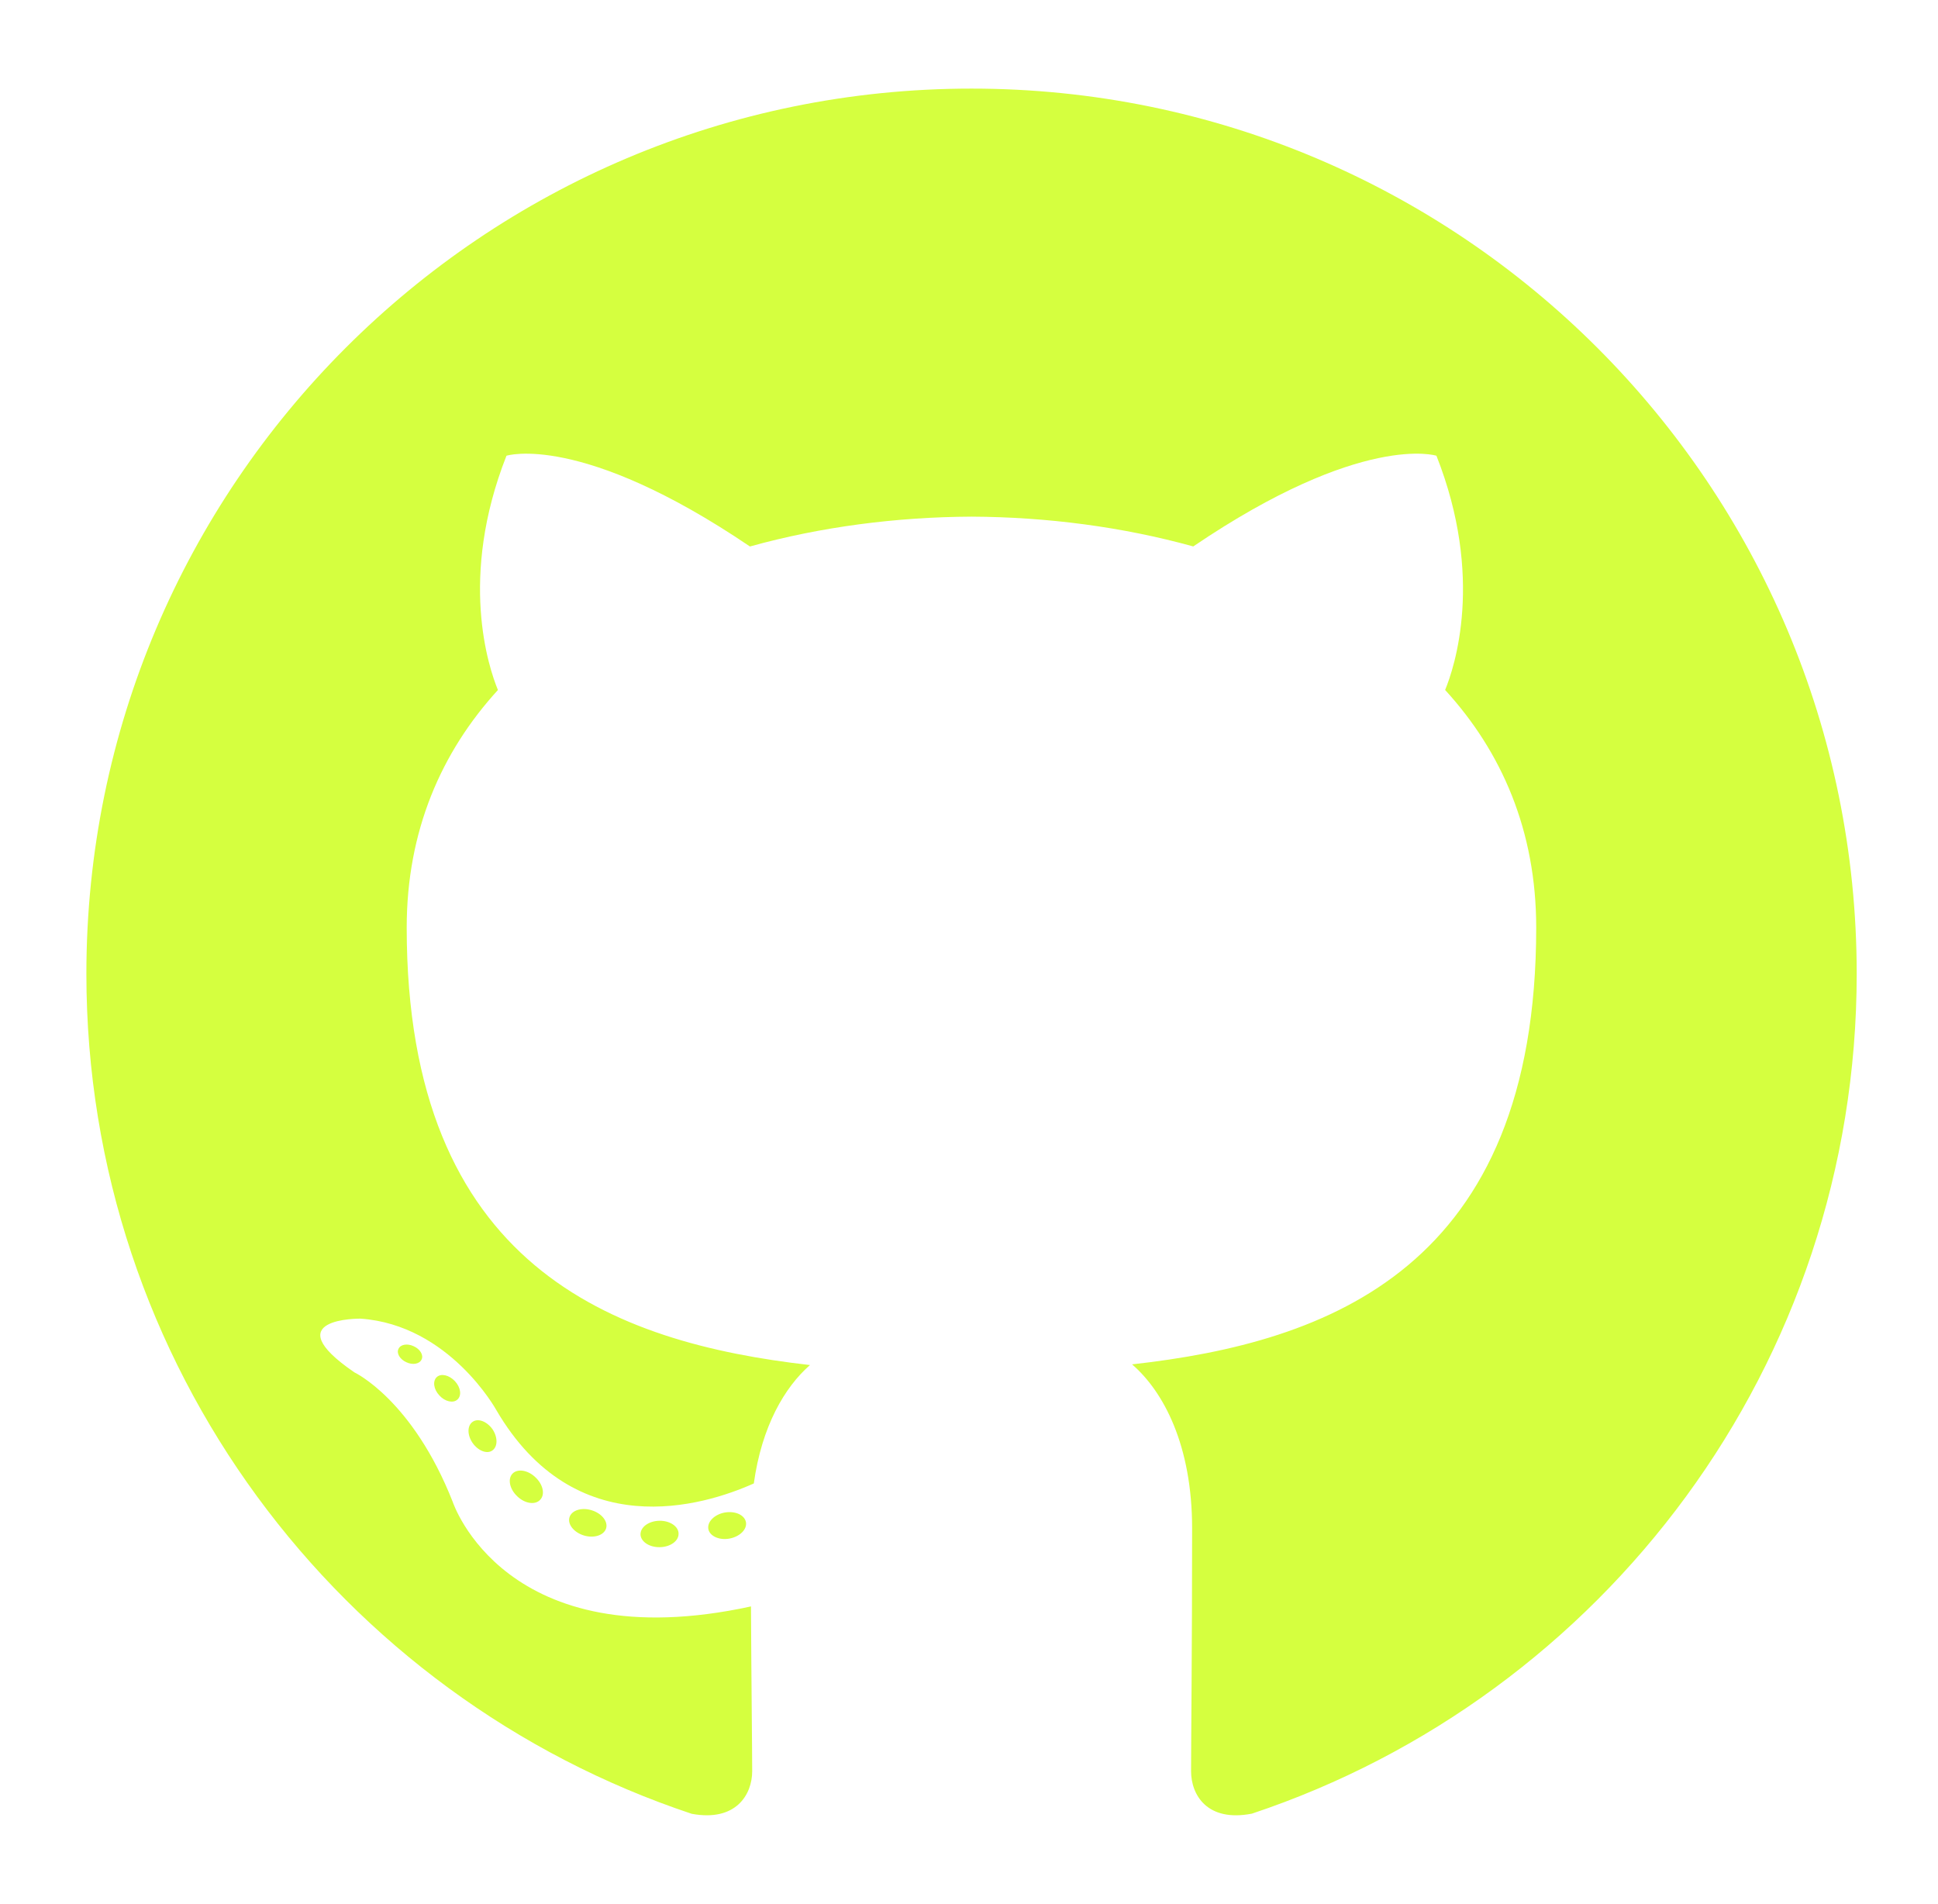
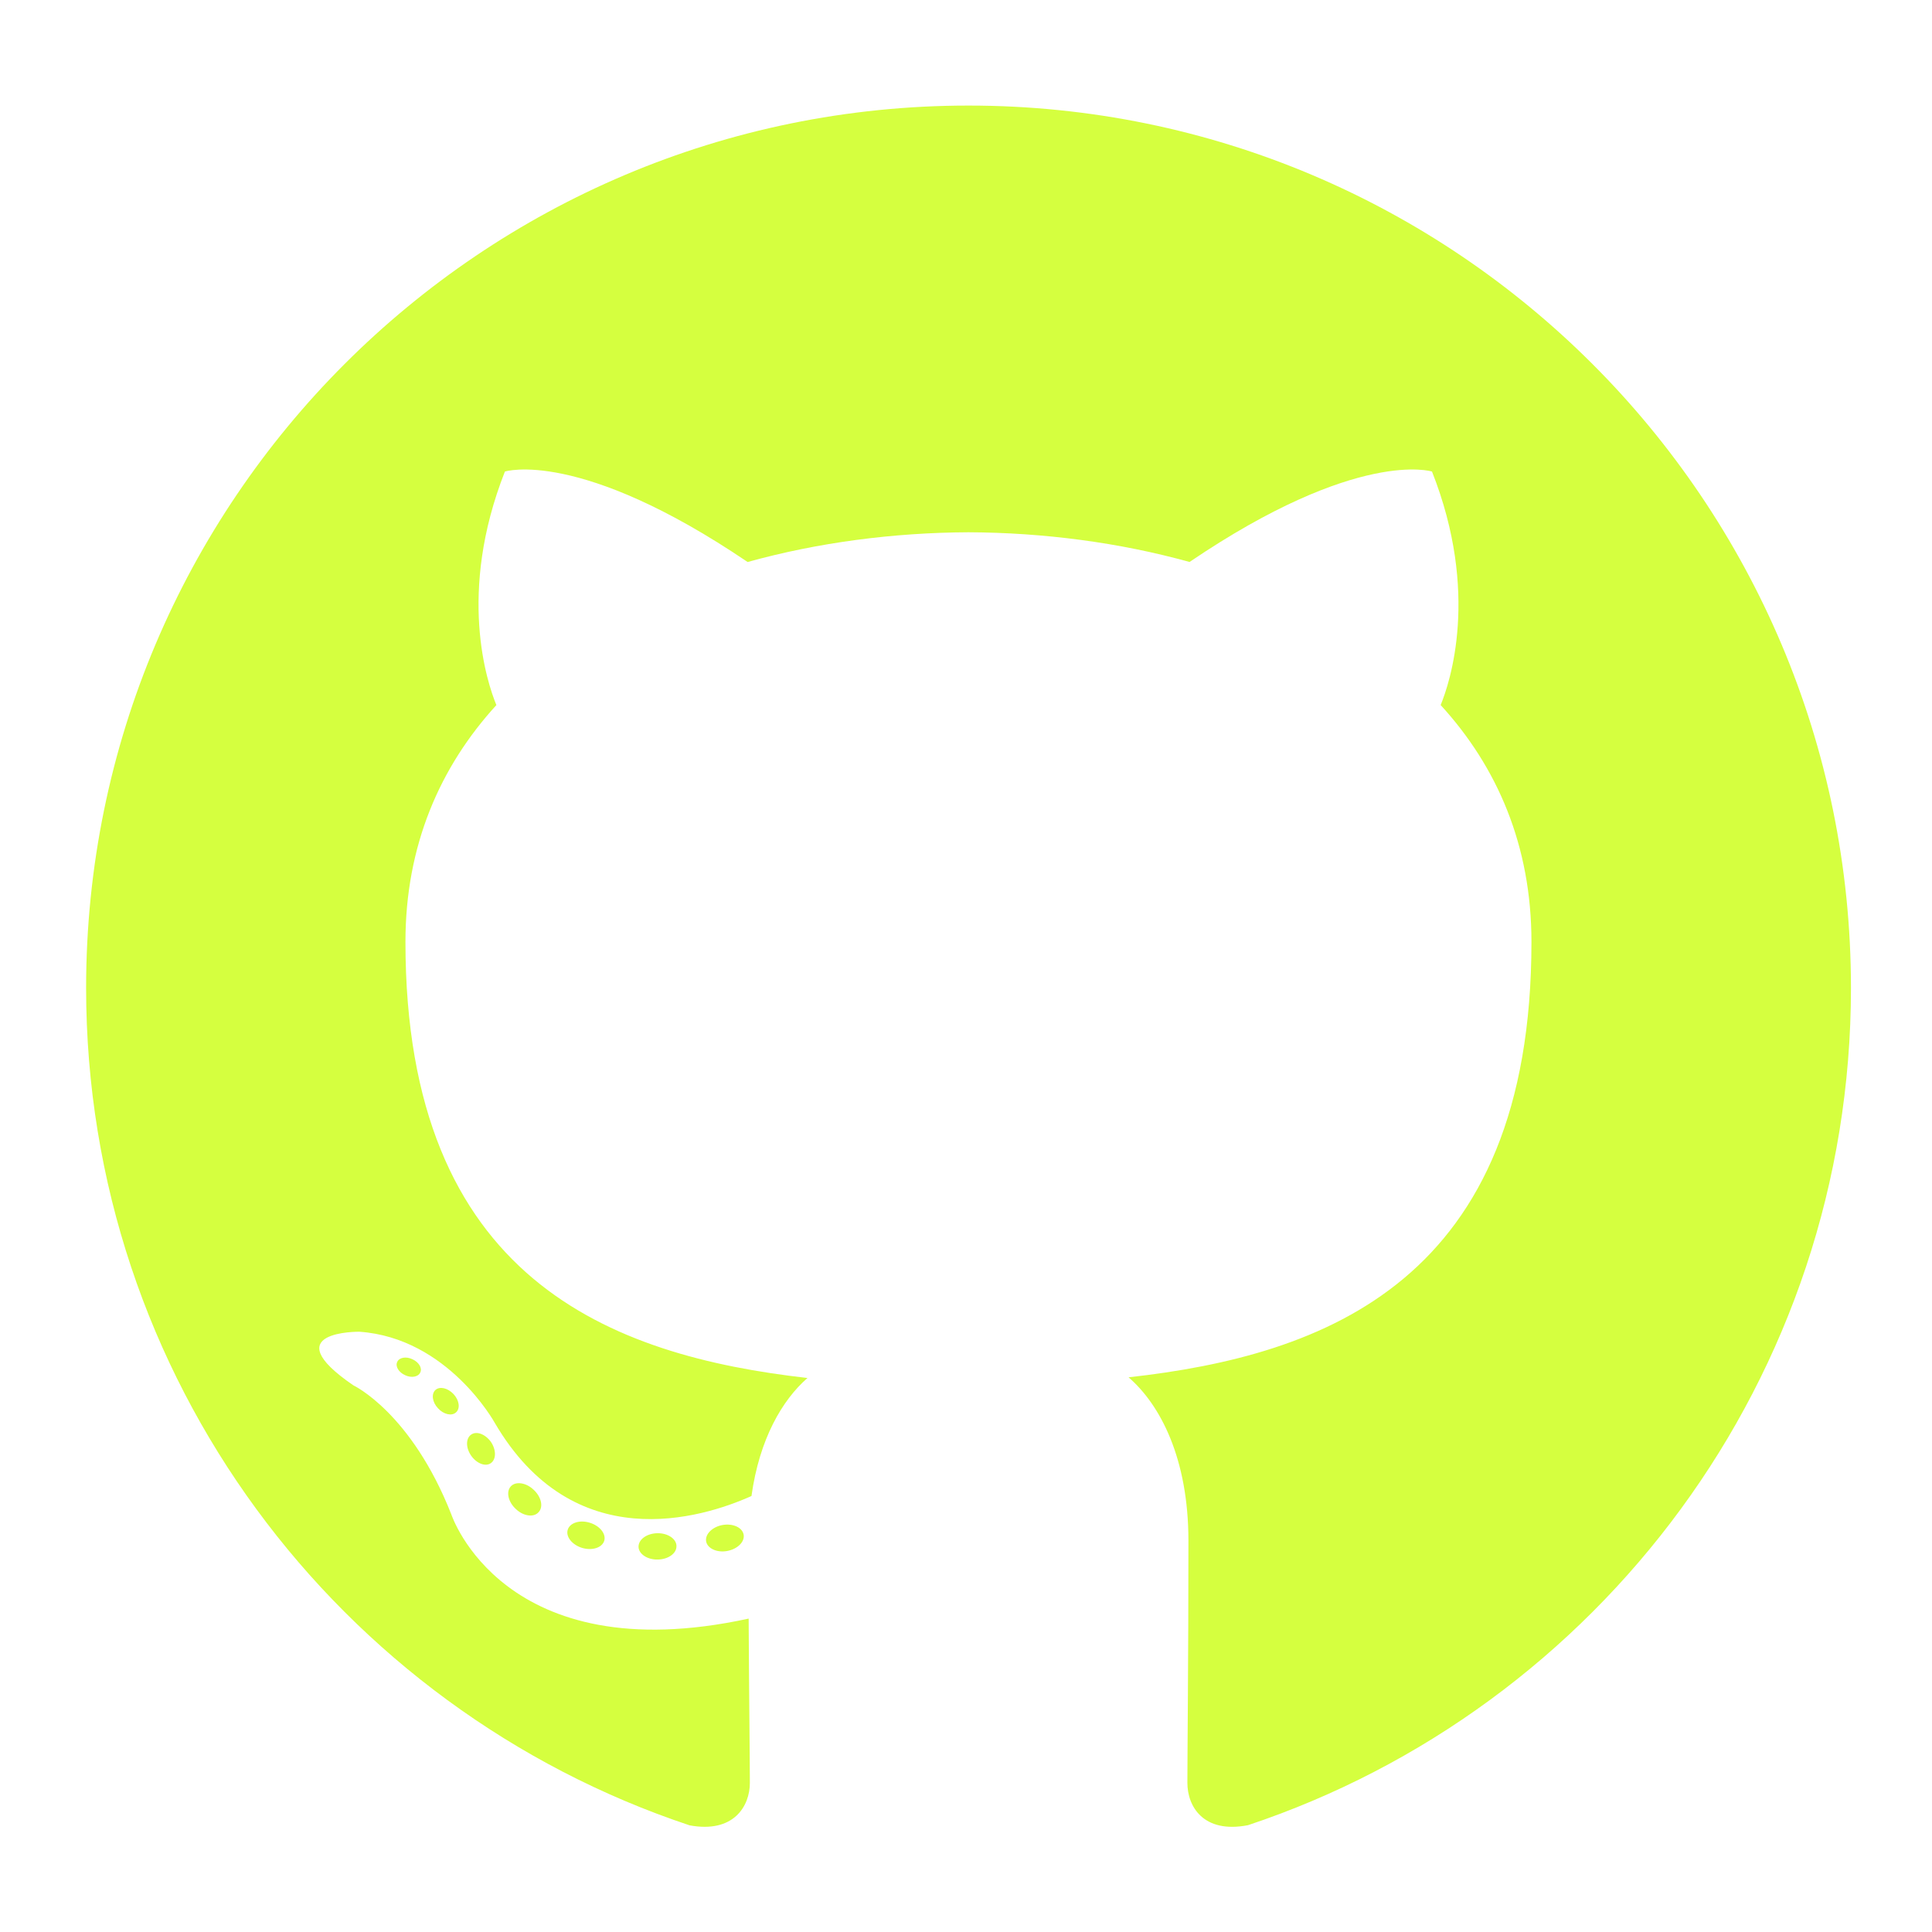
- <svg xmlns="http://www.w3.org/2000/svg" width="56" height="55" viewBox="0 0 56 55" fill="none">
+ <svg xmlns="http://www.w3.org/2000/svg" width="55" height="55" viewBox="0 0 56 55" fill="none">
  <g id="Github">
    <g id="Group">
      <path id="Vector" fill-rule="evenodd" clip-rule="evenodd" d="M28.073 2.56C13.949 2.56 2.496 14.011 2.496 28.137C2.496 39.438 9.825 49.025 19.987 52.408C21.265 52.645 21.735 51.853 21.735 51.178C21.735 50.568 21.711 48.553 21.7 46.416C14.584 47.963 13.083 43.398 13.083 43.398C11.919 40.441 10.243 39.655 10.243 39.655C7.922 38.068 10.418 38.101 10.418 38.101C12.986 38.281 14.338 40.737 14.338 40.737C16.62 44.646 20.322 43.516 21.782 42.863C22.011 41.21 22.674 40.081 23.405 39.442C17.724 38.796 11.752 36.603 11.752 26.802C11.752 24.01 12.751 21.728 14.388 19.937C14.122 19.293 13.246 16.691 14.635 13.168C14.635 13.168 16.782 12.481 21.67 15.79C23.711 15.223 25.899 14.938 28.073 14.928C30.246 14.938 32.436 15.222 34.48 15.789C39.362 12.48 41.507 13.168 41.507 13.168C42.899 16.69 42.024 19.292 41.758 19.936C43.398 21.727 44.39 24.009 44.39 26.802C44.39 36.625 38.407 38.788 32.712 39.422C33.629 40.215 34.447 41.772 34.447 44.158C34.447 47.58 34.417 50.335 34.417 51.177C34.417 51.858 34.878 52.655 36.174 52.404C46.331 49.018 53.651 39.434 53.651 28.137C53.65 14.012 42.199 2.56 28.073 2.56Z" fill="#D5FF3F" />
      <path id="Vector_2" d="M12.181 39.283C12.125 39.41 11.925 39.448 11.743 39.361C11.557 39.278 11.453 39.105 11.513 38.978C11.568 38.846 11.769 38.81 11.954 38.898C12.14 38.981 12.246 39.156 12.181 39.283L12.181 39.283ZM13.217 40.439C13.096 40.552 12.857 40.499 12.696 40.32C12.528 40.142 12.497 39.904 12.621 39.789C12.747 39.676 12.978 39.73 13.146 39.908C13.313 40.088 13.346 40.324 13.218 40.439L13.217 40.439ZM14.226 41.911C14.07 42.021 13.813 41.919 13.655 41.691C13.498 41.463 13.498 41.19 13.659 41.081C13.817 40.972 14.07 41.071 14.231 41.296C14.386 41.527 14.386 41.8 14.226 41.911ZM15.608 43.335C15.468 43.49 15.169 43.448 14.95 43.238C14.727 43.031 14.665 42.738 14.805 42.584C14.947 42.429 15.248 42.472 15.467 42.681C15.691 42.887 15.758 43.181 15.608 43.335L15.608 43.335ZM17.514 44.161C17.451 44.362 17.164 44.453 16.874 44.367C16.585 44.279 16.395 44.045 16.455 43.843C16.514 43.641 16.803 43.546 17.095 43.637C17.384 43.725 17.574 43.958 17.514 44.161ZM19.607 44.314C19.614 44.525 19.369 44.7 19.065 44.704C18.759 44.711 18.511 44.54 18.508 44.333C18.508 44.119 18.749 43.947 19.054 43.941C19.358 43.936 19.608 44.105 19.608 44.314L19.607 44.314ZM21.555 43.983C21.591 44.188 21.38 44.4 21.078 44.456C20.781 44.511 20.506 44.383 20.468 44.18C20.431 43.969 20.647 43.757 20.943 43.703C21.245 43.651 21.517 43.774 21.555 43.983Z" fill="#D5FF3F" />
    </g>
  </g>
</svg>
